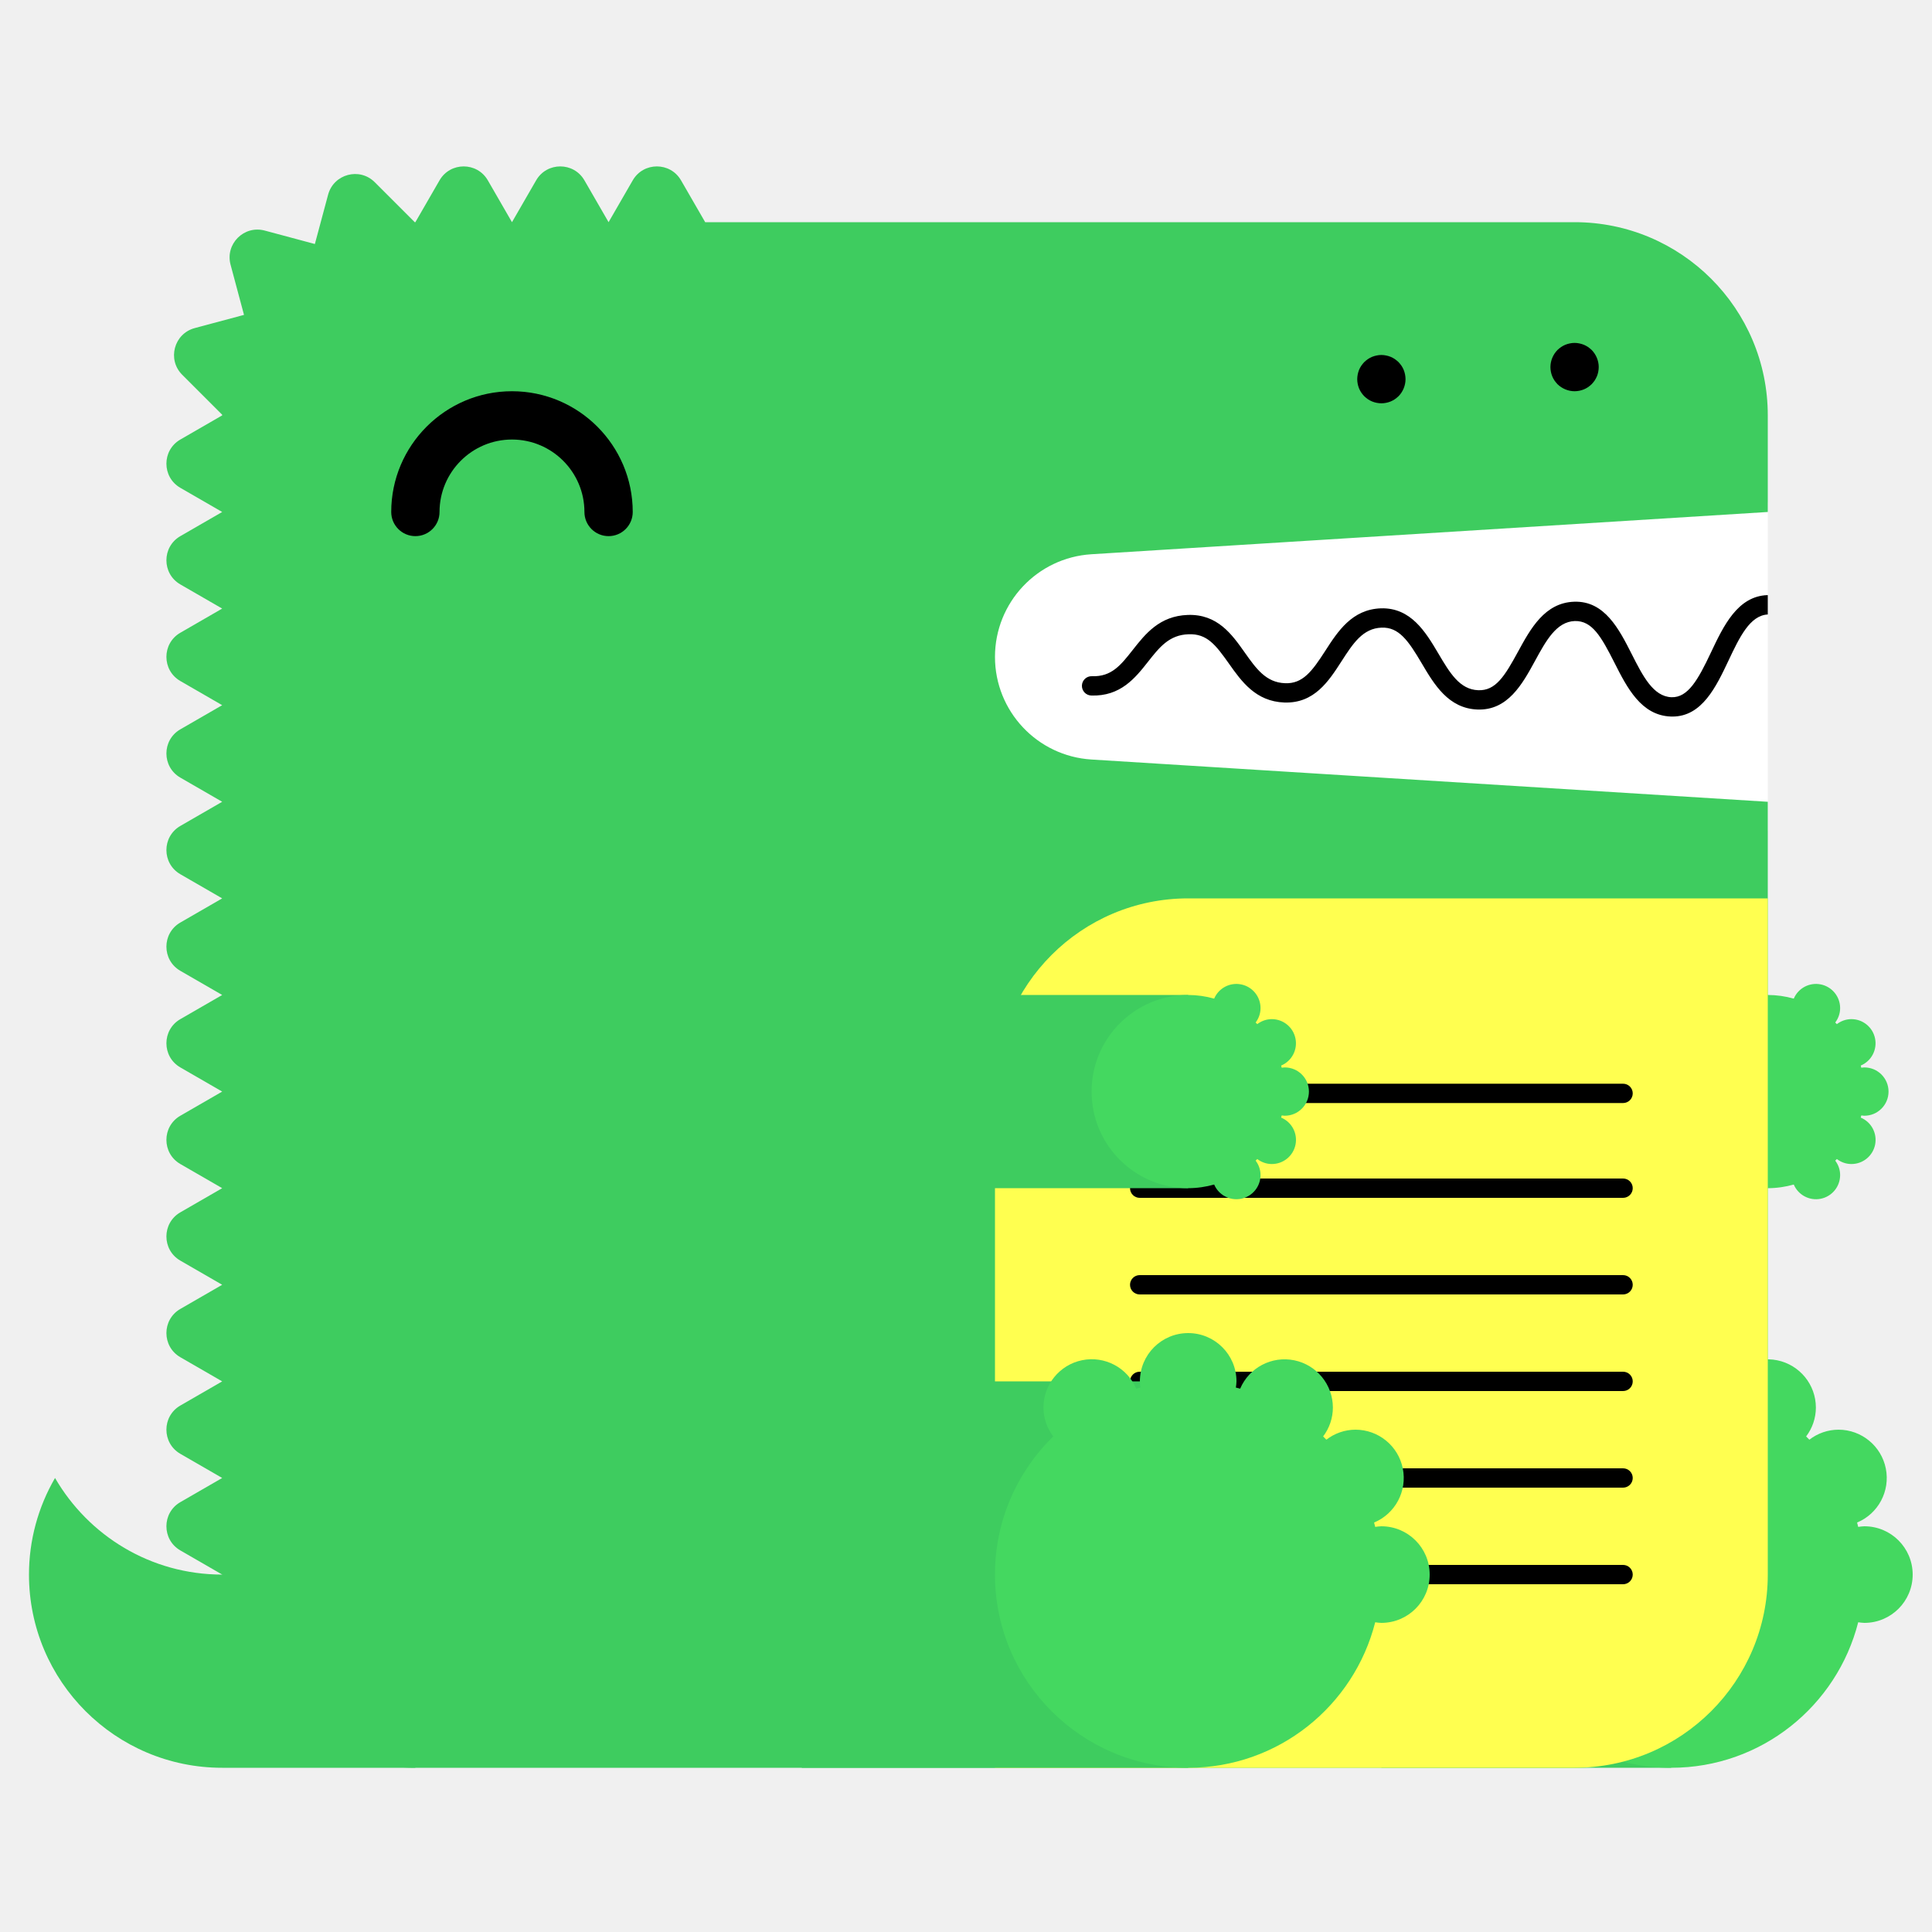
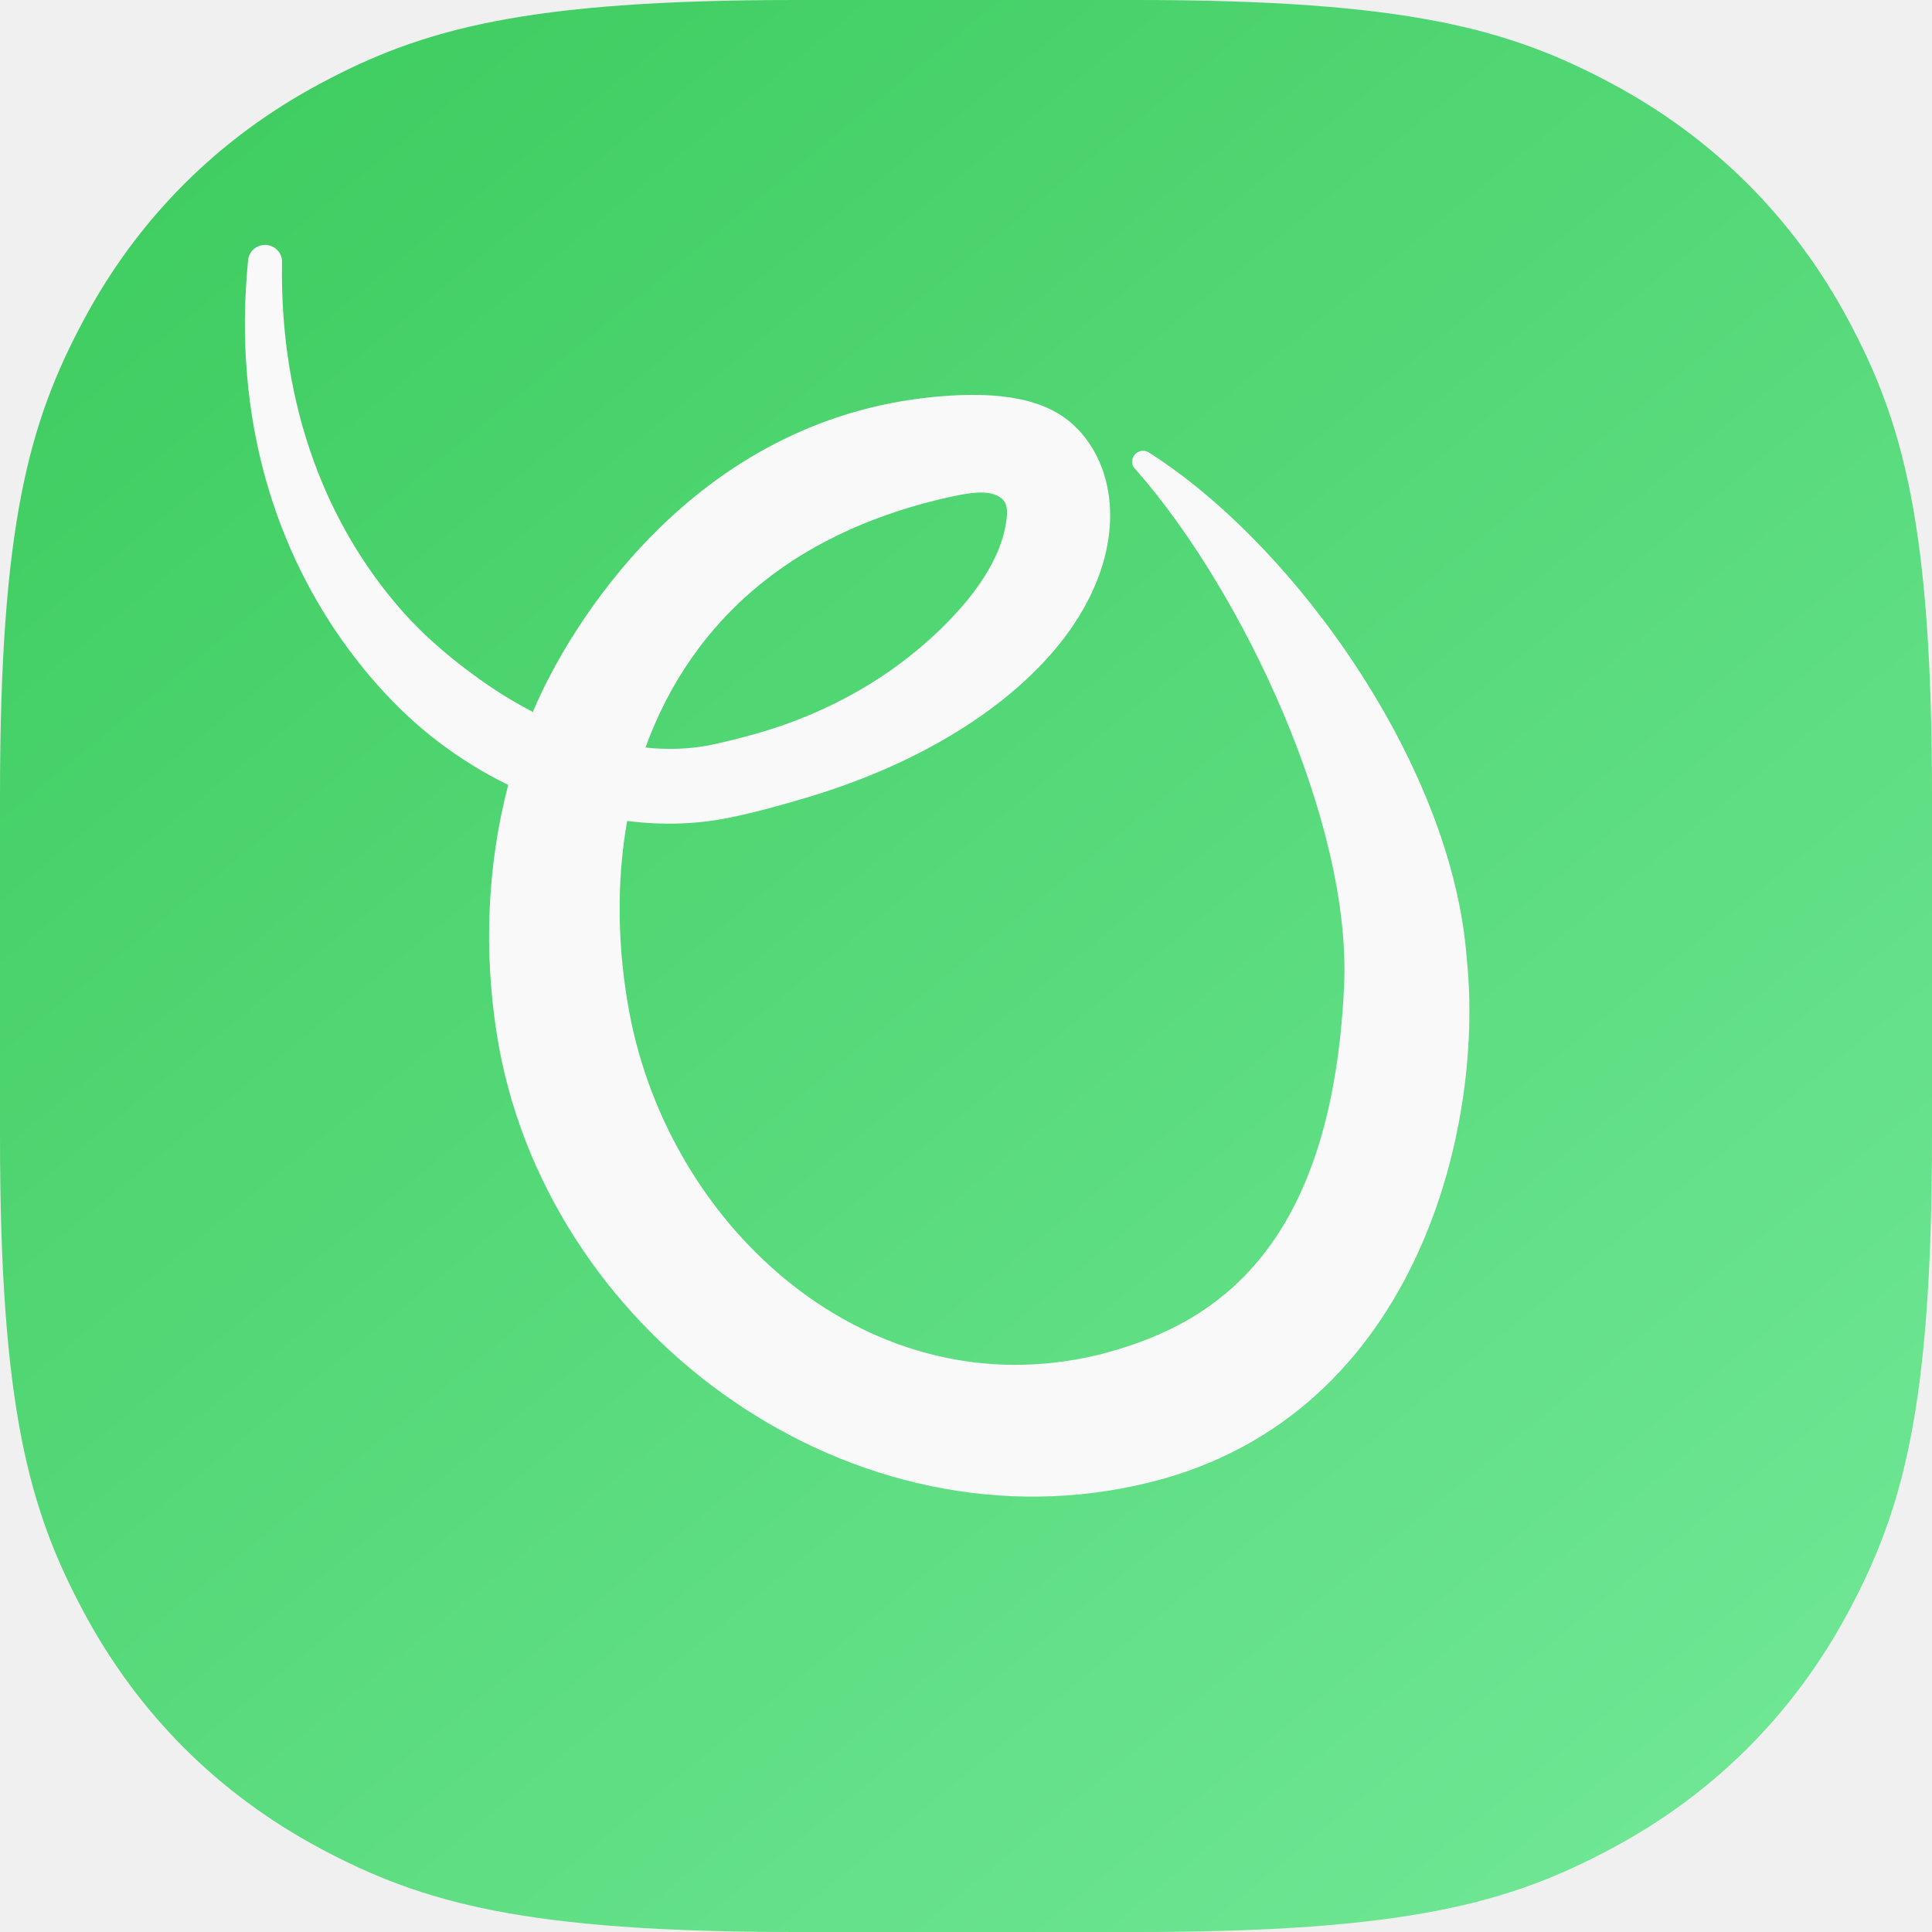
- <svg xmlns="http://www.w3.org/2000/svg" width="200" height="200" viewBox="0 0 200 200">
-   <g fill="none" fill-rule="evenodd">
-     <path fill="#FFF" d="M99 52h84v34H99z" />
-     <path d="M23 163c-7.398 0-13.843-4.027-17.303-10A19.886 19.886 0 0 0 3 163c0 11.046 8.954 20 20 20h20v-20H23z" fill="#3ECC5F" />
-     <path d="M112.98 57.376L183 53V43c0-11.046-8.954-20-20-20H73l-2.5-4.33c-1.112-1.925-3.889-1.925-5 0L63 23l-2.5-4.33c-1.111-1.925-3.889-1.925-5 0L53 23l-2.5-4.33c-1.111-1.925-3.889-1.925-5 0L43 23c-.022 0-.042.003-.065.003l-4.142-4.141c-1.57-1.571-4.252-.853-4.828 1.294l-1.369 5.104-5.192-1.392c-2.148-.575-4.111 1.389-3.535 3.536l1.39 5.193-5.102 1.367c-2.148.576-2.867 3.259-1.296 4.83l4.142 4.142c0 .021-.003.042-.003.064l-4.33 2.5c-1.925 1.111-1.925 3.889 0 5L23 53l-4.33 2.5c-1.925 1.111-1.925 3.889 0 5L23 63l-4.33 2.5c-1.925 1.111-1.925 3.889 0 5L23 73l-4.33 2.5c-1.925 1.111-1.925 3.889 0 5L23 83l-4.33 2.5c-1.925 1.111-1.925 3.889 0 5L23 93l-4.33 2.5c-1.925 1.111-1.925 3.889 0 5L23 103l-4.33 2.5c-1.925 1.111-1.925 3.889 0 5L23 113l-4.33 2.5c-1.925 1.111-1.925 3.889 0 5L23 123l-4.33 2.5c-1.925 1.111-1.925 3.889 0 5L23 133l-4.33 2.5c-1.925 1.111-1.925 3.889 0 5L23 143l-4.33 2.5c-1.925 1.111-1.925 3.889 0 5L23 153l-4.33 2.5c-1.925 1.111-1.925 3.889 0 5L23 163c0 11.046 8.954 20 20 20h120c11.046 0 20-8.954 20-20V83l-70.02-4.376A10.645 10.645 0 0 1 103 68c0-5.621 4.37-10.273 9.98-10.624" fill="#3ECC5F" />
-     <path fill="#3ECC5F" d="M143 183h30v-40h-30z" />
-     <path d="M193 158c-.219 0-.428.037-.639.064-.038-.15-.074-.301-.116-.451A5 5 0 0 0 190.32 148a4.96 4.96 0 0 0-3.016 1.036 26.531 26.531 0 0 0-.335-.336 4.955 4.955 0 0 0 1.011-2.987 5 5 0 0 0-9.599-1.959c-.148-.042-.297-.077-.445-.115.027-.211.064-.42.064-.639a5 5 0 0 0-5-5 5 5 0 0 0-5 5c0 .219.037.428.064.639-.148.038-.297.073-.445.115a4.998 4.998 0 0 0-9.599 1.959c0 1.125.384 2.151 1.011 2.987-3.717 3.632-6.031 8.693-6.031 14.3 0 11.046 8.954 20 20 20 9.339 0 17.16-6.41 19.361-15.064.211.027.42.064.639.064a5 5 0 0 0 5-5 5 5 0 0 0-5-5" fill="#44D860" />
-     <path fill="#3ECC5F" d="M153 123h30v-20h-30z" />
-     <path d="M193 115.5a2.5 2.5 0 1 0 0-5c-.109 0-.214.019-.319.032-.02-.075-.037-.15-.058-.225a2.501 2.501 0 0 0-.963-4.807c-.569 0-1.088.197-1.508.518a6.653 6.653 0 0 0-.168-.168c.314-.417.506-.931.506-1.494a2.5 2.5 0 0 0-4.8-.979A9.987 9.987 0 0 0 183 103c-5.522 0-10 4.478-10 10s4.478 10 10 10c.934 0 1.833-.138 2.69-.377a2.5 2.5 0 0 0 4.8-.979c0-.563-.192-1.077-.506-1.494.057-.055.113-.111.168-.168.42.321.939.518 1.508.518a2.5 2.5 0 0 0 .963-4.807c.021-.074.038-.15.058-.225.105.013.21.032.319.032" fill="#44D860" />
-     <path d="M63 55.5a2.5 2.5 0 0 1-2.5-2.5c0-4.136-3.364-7.5-7.5-7.5s-7.5 3.364-7.5 7.5a2.5 2.5 0 1 1-5 0c0-6.893 5.607-12.5 12.5-12.5S65.5 46.107 65.5 53a2.5 2.5 0 0 1-2.5 2.5" fill="#000" />
-     <path d="M103 183h60c11.046 0 20-8.954 20-20V93h-60c-11.046 0-20 8.954-20 20v70z" fill="#FFFF50" />
-     <path d="M168.02 124h-50.04a1 1 0 1 1 0-2h50.04a1 1 0 1 1 0 2m0 20h-50.04a1 1 0 1 1 0-2h50.04a1 1 0 1 1 0 2m0 20h-50.04a1 1 0 1 1 0-2h50.04a1 1 0 1 1 0 2m0-49.814h-50.04a1 1 0 1 1 0-2h50.04a1 1 0 1 1 0 2m0 19.814h-50.04a1 1 0 1 1 0-2h50.04a1 1 0 1 1 0 2m0 20h-50.04a1 1 0 1 1 0-2h50.04a1 1 0 1 1 0 2M183 61.611c-.012 0-.022-.006-.034-.005-3.09.105-4.552 3.196-5.842 5.923-1.346 2.85-2.387 4.703-4.093 4.647-1.889-.068-2.969-2.202-4.113-4.46-1.314-2.594-2.814-5.536-5.963-5.426-3.046.104-4.513 2.794-5.807 5.167-1.377 2.528-2.314 4.065-4.121 3.994-1.927-.07-2.951-1.805-4.136-3.813-1.321-2.236-2.848-4.75-5.936-4.664-2.994.103-4.465 2.385-5.763 4.4-1.373 2.13-2.335 3.428-4.165 3.351-1.973-.07-2.992-1.51-4.171-3.177-1.324-1.873-2.816-3.993-5.895-3.89-2.928.1-4.399 1.97-5.696 3.618-1.232 1.564-2.194 2.802-4.229 2.724a1 1 0 0 0-.072 2c3.017.101 4.545-1.8 5.872-3.487 1.177-1.496 2.193-2.787 4.193-2.855 1.926-.082 2.829 1.115 4.195 3.045 1.297 1.834 2.769 3.914 5.731 4.021 3.103.104 4.596-2.215 5.918-4.267 1.182-1.834 2.202-3.417 4.15-3.484 1.793-.067 2.769 1.35 4.145 3.681 1.297 2.197 2.766 4.686 5.787 4.796 3.125.108 4.634-2.62 5.949-5.035 1.139-2.088 2.214-4.06 4.119-4.126 1.793-.042 2.728 1.595 4.111 4.33 1.292 2.553 2.757 5.445 5.825 5.556l.169.003c3.064 0 4.518-3.075 5.805-5.794 1.139-2.41 2.217-4.68 4.067-4.773v-2z" fill="#000" />
-     <path fill="#3ECC5F" d="M83 183h40v-40H83z" />
-     <path d="M143 158c-.219 0-.428.037-.639.064-.038-.15-.074-.301-.116-.451A5 5 0 0 0 140.32 148a4.96 4.96 0 0 0-3.016 1.036 26.531 26.531 0 0 0-.335-.336 4.955 4.955 0 0 0 1.011-2.987 5 5 0 0 0-9.599-1.959c-.148-.042-.297-.077-.445-.115.027-.211.064-.42.064-.639a5 5 0 0 0-5-5 5 5 0 0 0-5 5c0 .219.037.428.064.639-.148.038-.297.073-.445.115a4.998 4.998 0 0 0-9.599 1.959c0 1.125.384 2.151 1.011 2.987-3.717 3.632-6.031 8.693-6.031 14.3 0 11.046 8.954 20 20 20 9.339 0 17.16-6.41 19.361-15.064.211.027.42.064.639.064a5 5 0 0 0 5-5 5 5 0 0 0-5-5" fill="#44D860" />
-     <path fill="#3ECC5F" d="M83 123h40v-20H83z" />
-     <path d="M133 115.5a2.5 2.5 0 1 0 0-5c-.109 0-.214.019-.319.032-.02-.075-.037-.15-.058-.225a2.501 2.501 0 0 0-.963-4.807c-.569 0-1.088.197-1.508.518a6.653 6.653 0 0 0-.168-.168c.314-.417.506-.931.506-1.494a2.5 2.5 0 0 0-4.8-.979A9.987 9.987 0 0 0 123 103c-5.522 0-10 4.478-10 10s4.478 10 10 10c.934 0 1.833-.138 2.69-.377a2.5 2.5 0 0 0 4.8-.979c0-.563-.192-1.077-.506-1.494.057-.055.113-.111.168-.168.42.321.939.518 1.508.518a2.5 2.5 0 0 0 .963-4.807c.021-.074.038-.15.058-.225.105.013.21.032.319.032" fill="#44D860" />
-     <path d="M143 41.75c-.16 0-.33-.02-.49-.05a2.52 2.52 0 0 1-.47-.14c-.15-.06-.29-.14-.431-.23-.13-.09-.259-.2-.38-.31-.109-.12-.219-.24-.309-.38s-.17-.28-.231-.43a2.619 2.619 0 0 1-.189-.96c0-.16.02-.33.05-.49.03-.16.08-.31.139-.47.061-.15.141-.29.231-.43.09-.13.2-.26.309-.38.121-.11.25-.22.38-.31.141-.09.281-.17.431-.23.149-.06.31-.11.47-.14.32-.07.65-.07.98 0 .159.03.32.08.47.14.149.06.29.14.43.23.13.09.259.2.38.31.11.12.22.25.31.38.09.14.17.28.23.43.06.16.11.31.14.47.029.16.05.33.05.49 0 .66-.271 1.31-.73 1.77-.121.11-.25.22-.38.31-.14.09-.281.17-.43.23a2.565 2.565 0 0 1-.96.19m20-1.25c-.66 0-1.3-.27-1.771-.73a3.802 3.802 0 0 1-.309-.38c-.09-.14-.17-.28-.231-.43a2.619 2.619 0 0 1-.189-.96c0-.66.27-1.3.729-1.77.121-.11.25-.22.38-.31.141-.09.281-.17.431-.23.149-.06.31-.11.47-.14.32-.07.66-.07.98 0 .159.03.32.08.47.14.149.06.29.14.43.23.13.09.259.2.38.31.459.47.73 1.11.73 1.77 0 .16-.021.33-.05.49-.03.16-.08.32-.14.47-.07.15-.14.29-.23.43-.09.13-.2.26-.31.38-.121.11-.25.22-.38.31-.14.09-.281.17-.43.23a2.565 2.565 0 0 1-.96.19" fill="#000" />
+ <svg xmlns="http://www.w3.org/2000/svg" width="142px" height="142px" viewBox="0 0 142 142" version="1.1">
+   <defs>
+     <linearGradient x1="94.212%" y1="100%" x2="12.211%" y2="1.03216047e-14%" id="linearGradient-1">
+       <stop stop-color="#72E898" offset="0%" />
+       <stop stop-color="#3ECC5F" offset="100%" />
+     </linearGradient>
+   </defs>
+   <g id="orderla-logo" stroke="none" stroke-width="1" fill="none" fill-rule="evenodd">
+     <path d="M58.485,0 L83.515,3.49178385e-15 C103.439,-2.08047646e-15 110.971,2.135 118.467,6.144 C125.964,10.153 131.847,16.036 135.856,23.533 C139.865,31.029 142,38.561 142,58.485 L142,83.515 C142,103.439 139.865,110.971 135.856,118.467 C131.847,125.964 125.964,131.847 118.467,135.856 C110.971,139.865 103.439,142 83.515,142 L58.485,142 C38.561,142 31.029,139.865 23.533,135.856 C16.036,131.847 10.153,125.964 6.144,118.467 C2.135,110.971 0,103.439 0,83.515 L0,58.485 C0,38.561 2.135,31.029 6.144,23.533 C10.153,16.036 16.036,10.153 23.533,6.144 C31.029,2.135 38.561,0 58.485,0 Z" id="Rectangle" fill="url(#linearGradient-1)" />
+     <path d="M39.166,52.325 C41.705,46.25 50.8,30.865 68.697,29.167 C73.609,28.701 76.916,29.355 78.965,31.294 C82.082,34.241 82.845,39.972 78.958,45.845 C75.699,50.757 69.086,55.722 59.141,58.668 C57.385,59.189 55.538,59.707 53.569,60.106 C51.216,60.589 48.681,60.668 46.096,60.338 C45.28,64.94 45.395,69.753 46.249,74.375 C49.223,90.373 63.917,103.595 80.666,99.593 C88.733,97.571 97.892,92.414 98.791,72.406 C99.325,60.535 91.428,43.589 83.506,34.543 C83.159,34.264 83.11,33.764 83.395,33.425 C83.674,33.085 84.18,33.035 84.526,33.313 C95.099,40.049 106.746,56.229 107.799,70.41 C109.144,82.969 104.026,104.84 83.432,109.2 C61.837,113.851 39.914,97.633 36.511,75.984 C35.554,69.887 35.804,63.612 37.354,57.693 C35.566,56.82 33.815,55.745 32.143,54.464 C29.744,52.629 27.569,50.348 25.631,47.735 C20.4,40.662 17.068,30.985 18.232,19.161 C18.273,18.482 18.859,17.964 19.553,18.002 C20.239,18.042 20.77,18.624 20.728,19.302 C20.552,30.127 24.16,38.723 29.44,44.77 C31.274,46.87 33.356,48.588 35.463,50.076 C36.675,50.926 37.909,51.679 39.166,52.325 Z M47.443,54.946 C49.117,55.12 50.761,55.059 52.316,54.737 C54.537,54.256 56.598,53.683 58.477,52.963 C63.814,50.915 67.642,47.939 70.297,45.04 C72.311,42.839 73.54,40.641 73.893,38.71 C74.055,37.835 74.148,37.035 73.579,36.604 C72.84,36.041 71.651,36.138 70.096,36.466 C64.467,37.675 59.825,39.817 56.177,42.702 C51.973,46.026 49.132,50.271 47.443,54.946 Z" id="Shape" fill="#F9F9F9" />
  </g>
</svg>
